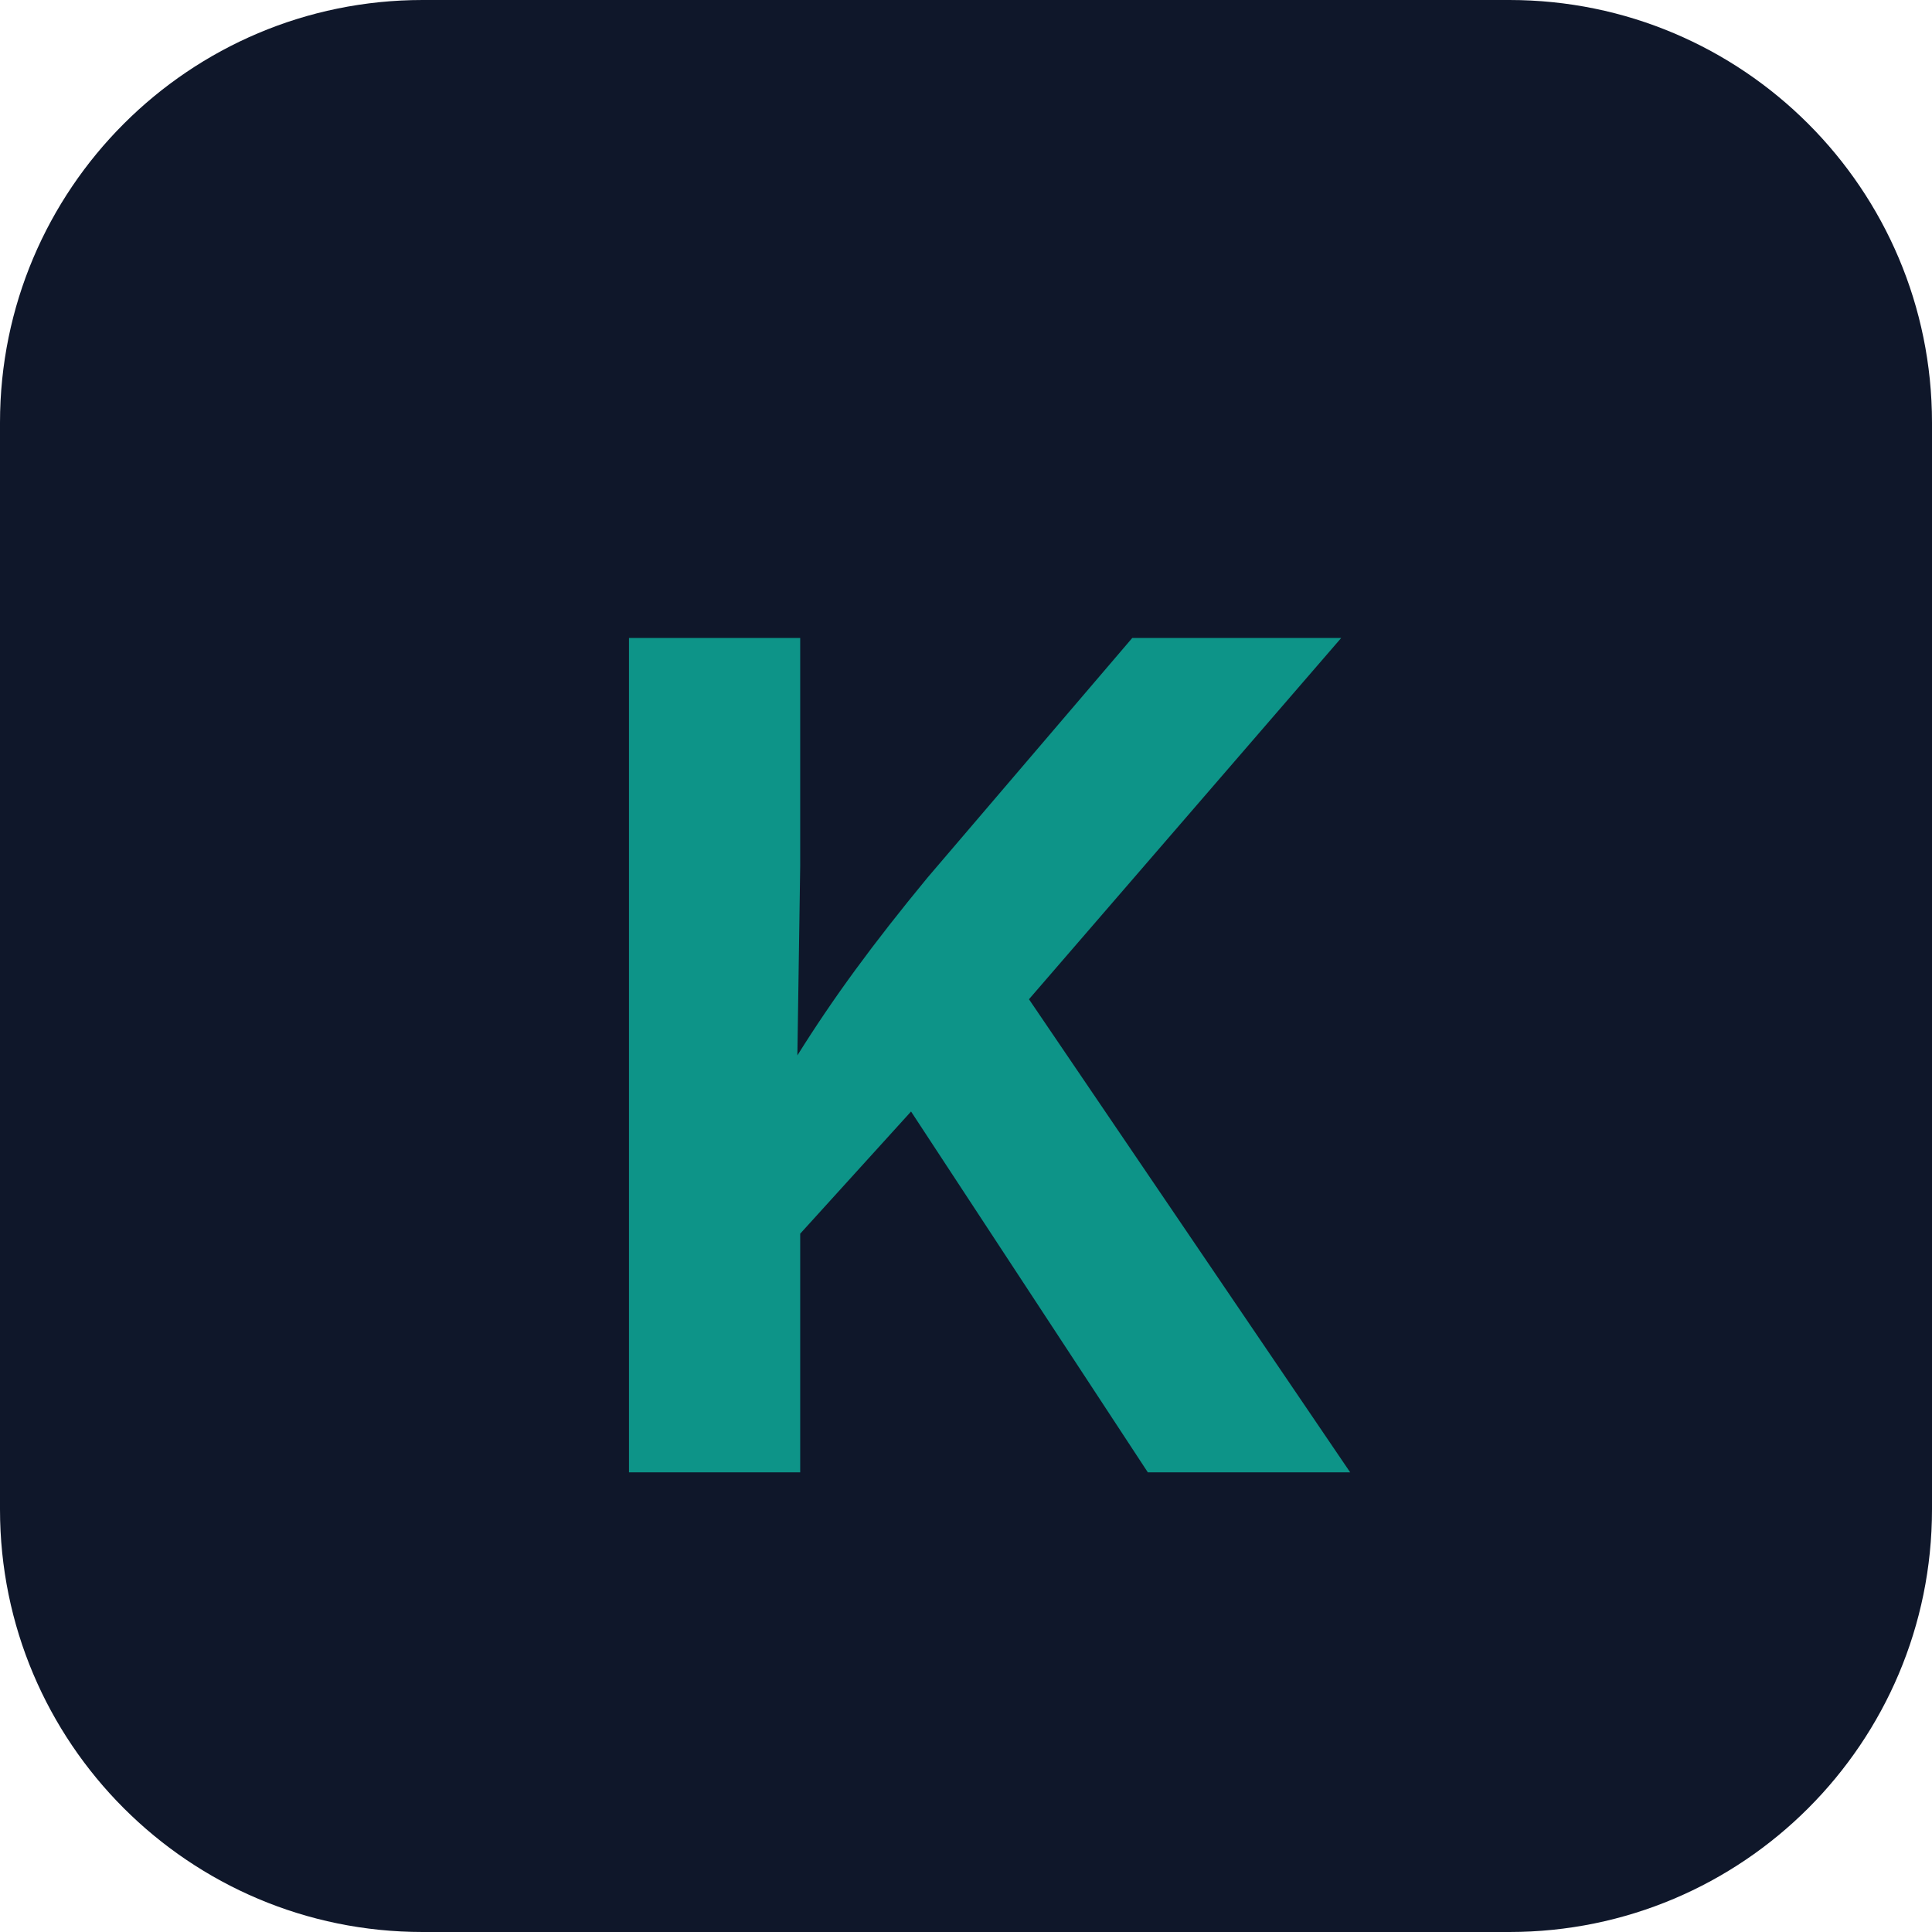
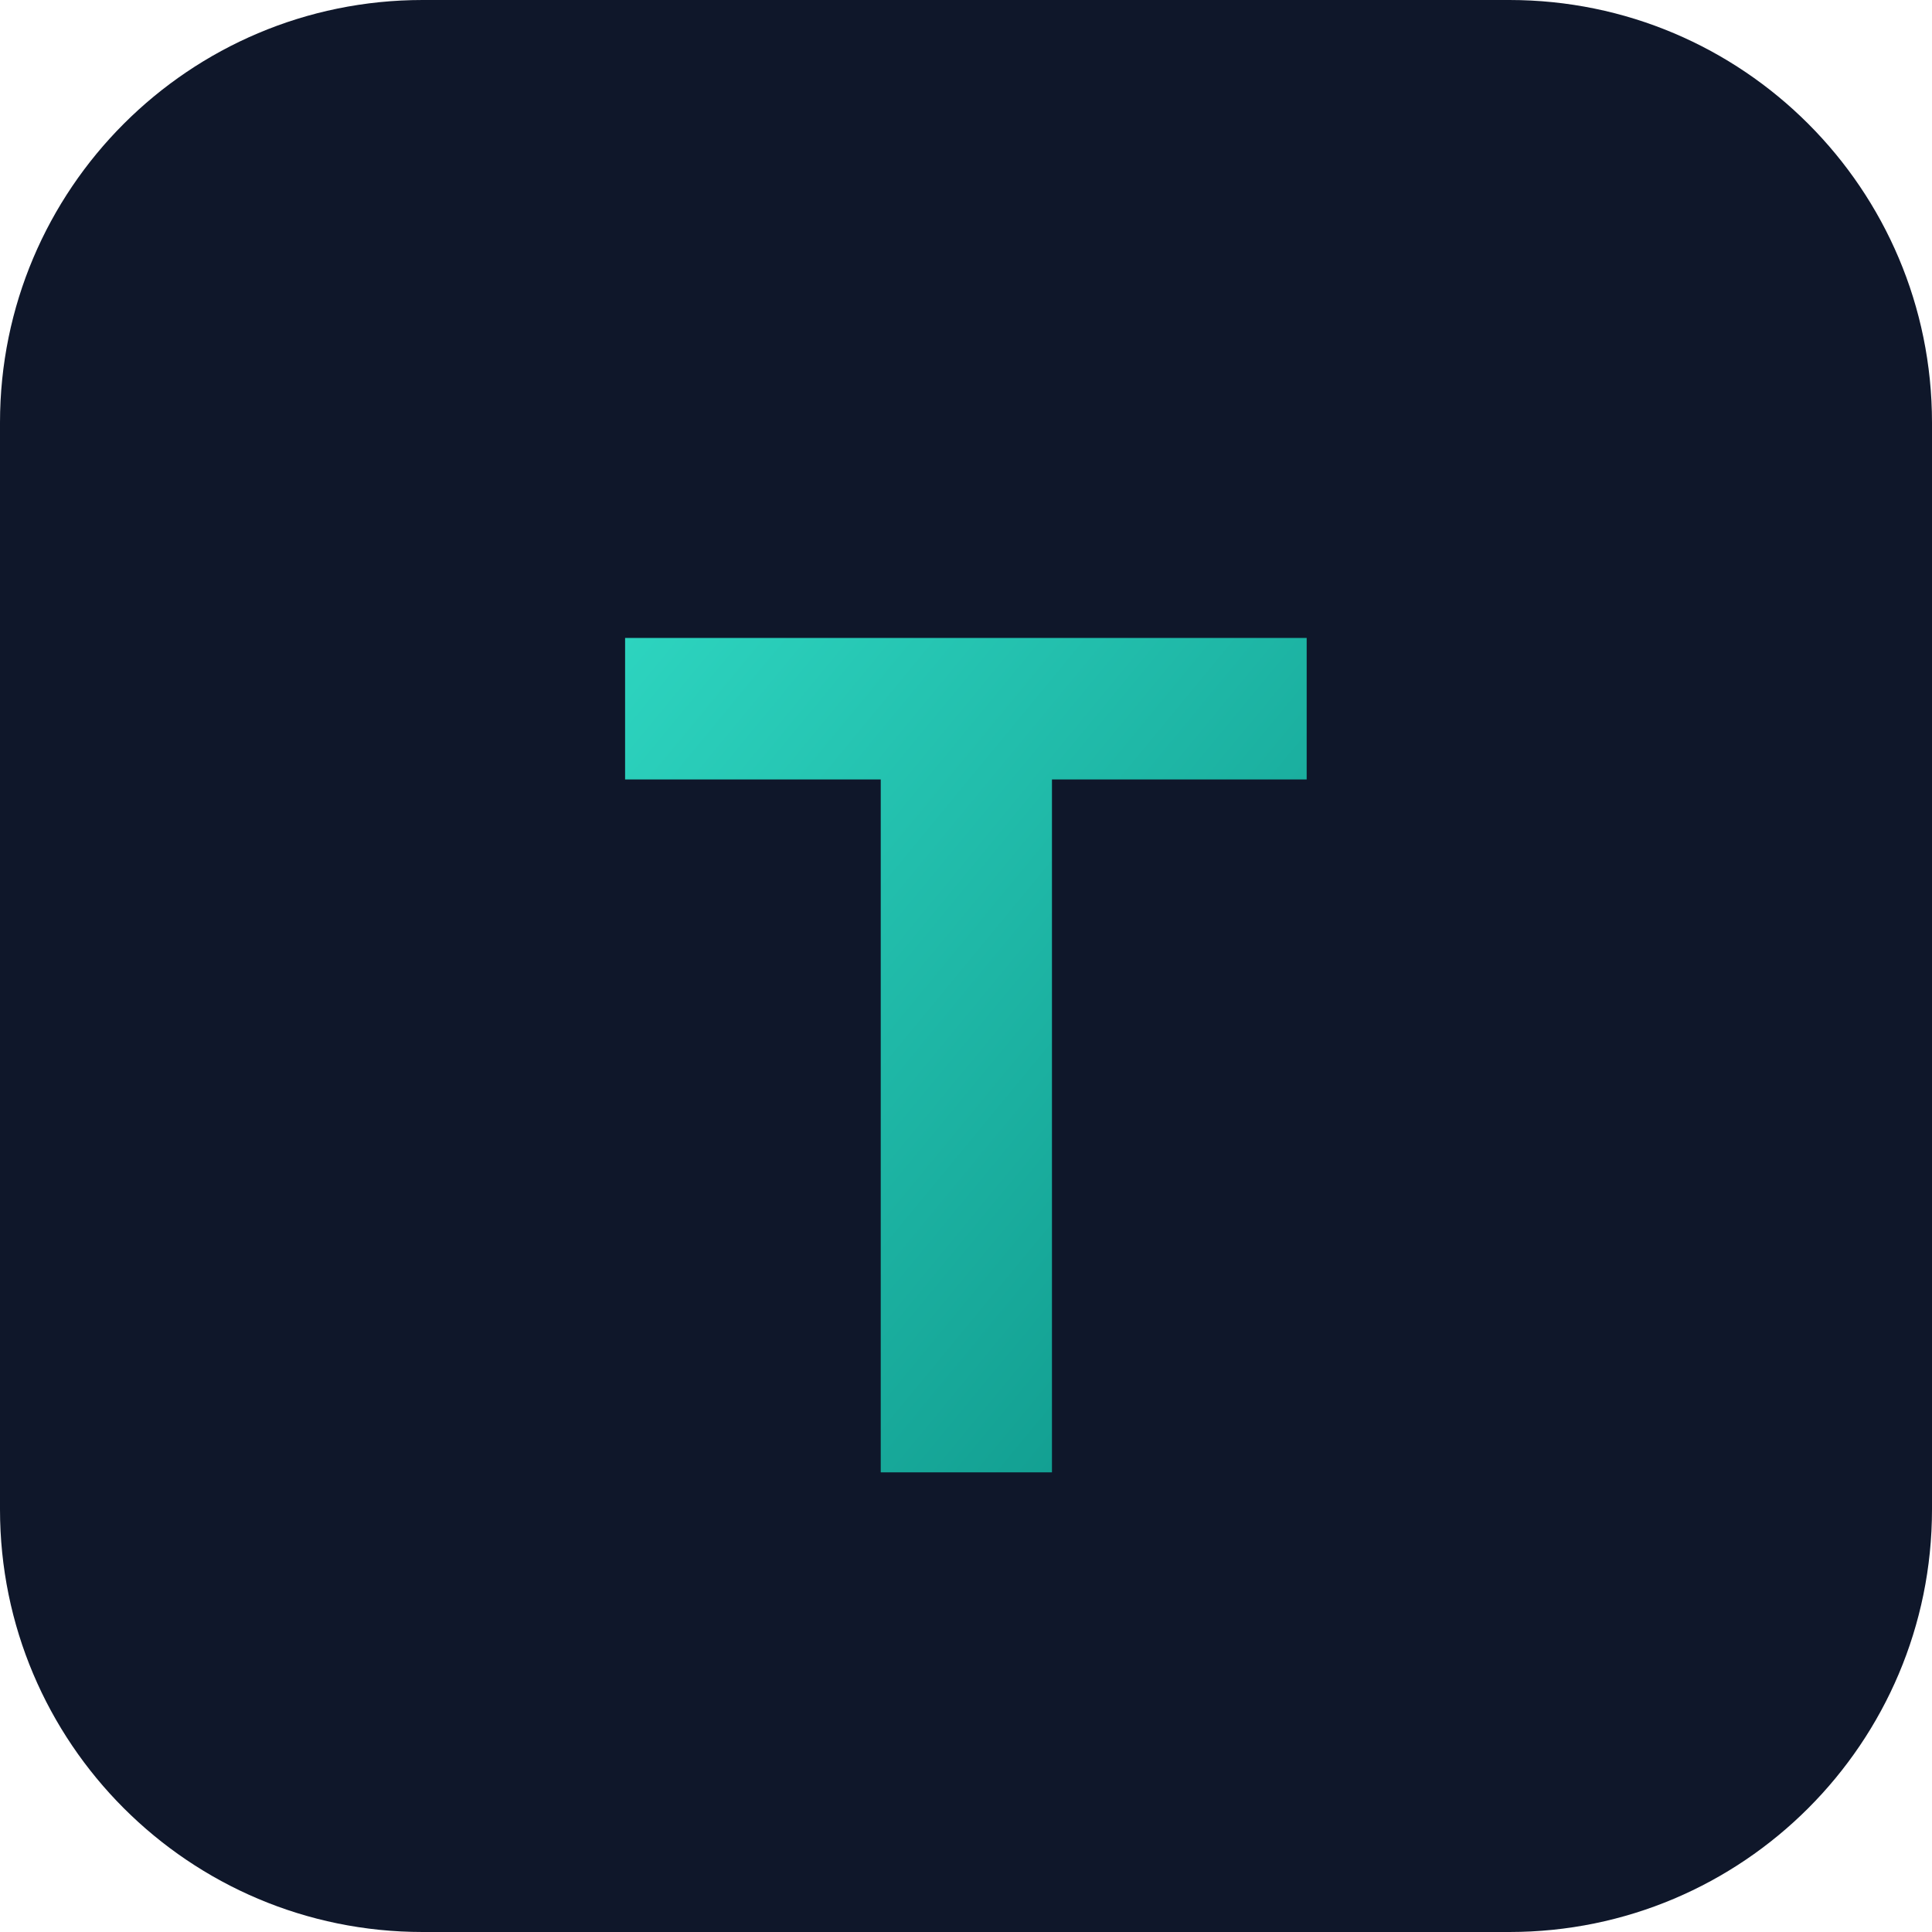
<svg xmlns="http://www.w3.org/2000/svg" viewBox="0 0 64 64">
+   <defs>
+     <linearGradient id="t" x1="0%" y1="0%" x2="100%" y2="100%">
+       <stop offset="0%" style="stop-color:#2dd4bf" />
+       <stop offset="100%" style="stop-color:#0d9488" />
+     </linearGradient>
+   </defs>
  <rect width="64" height="64" rx="14" fill="#0f172a" />
-   <text x="50%" y="54%" dominant-baseline="middle" text-anchor="middle" font-family="Inter, Arial, sans-serif" font-weight="700" font-size="38" fill="#0d9488">K</text>
+   <text x="50%" y="54%" dominant-baseline="middle" text-anchor="middle" font-family="Inter, Arial, sans-serif" font-weight="700" font-size="38" fill="url(#t)">T</text>
</svg>
